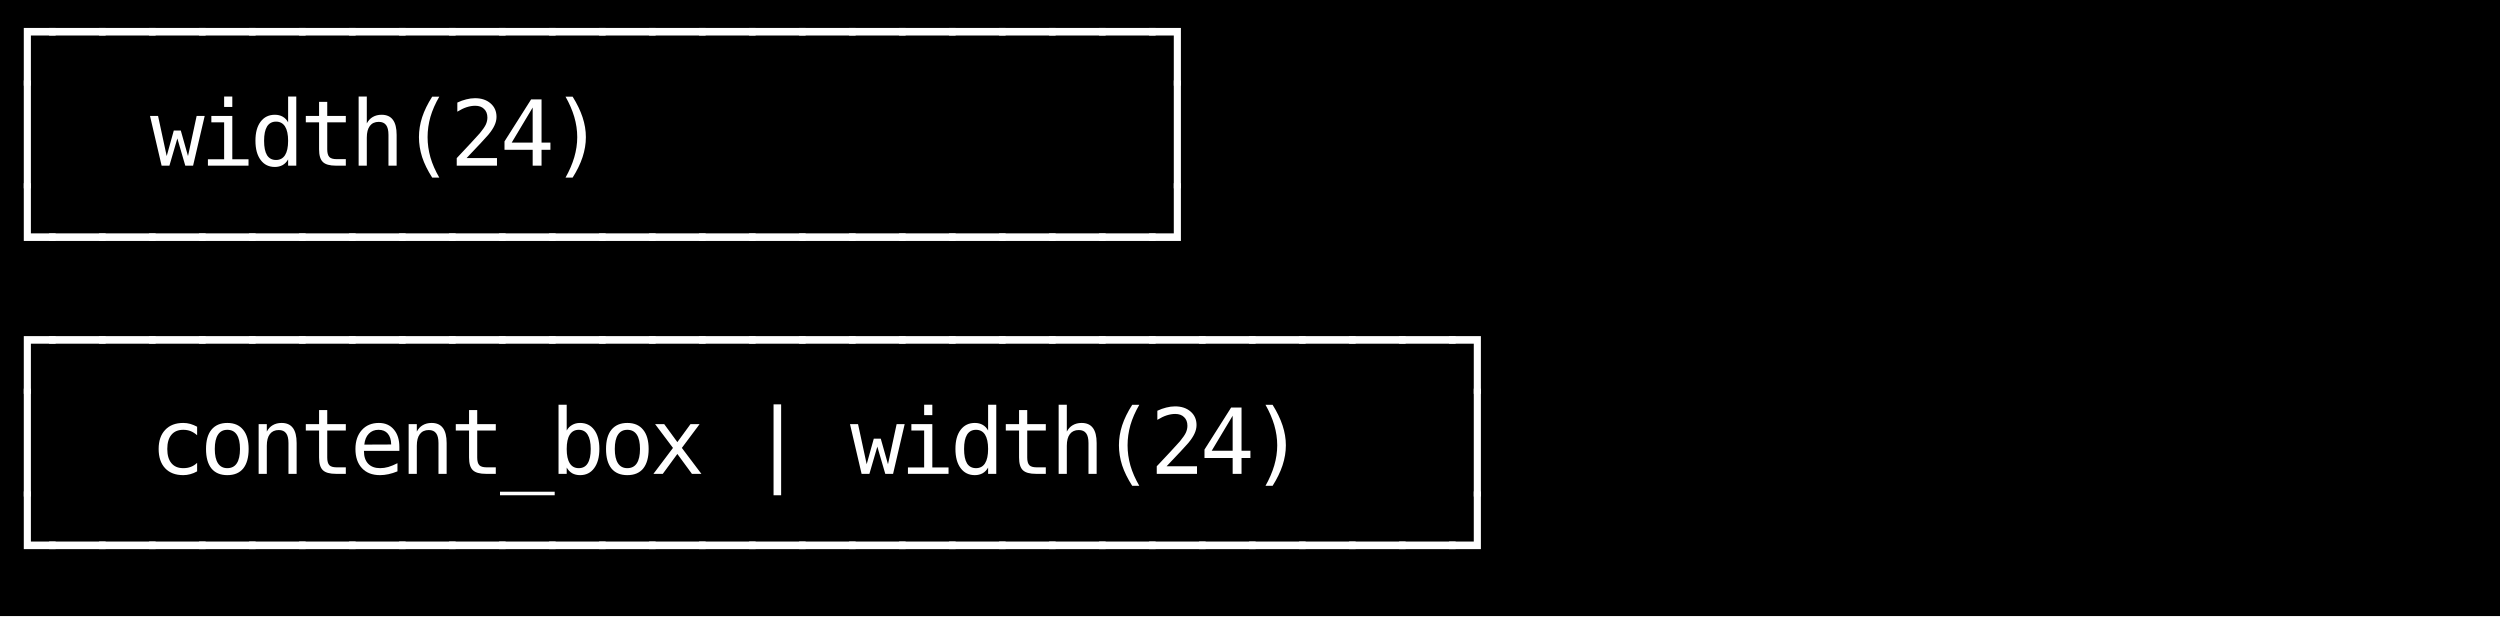
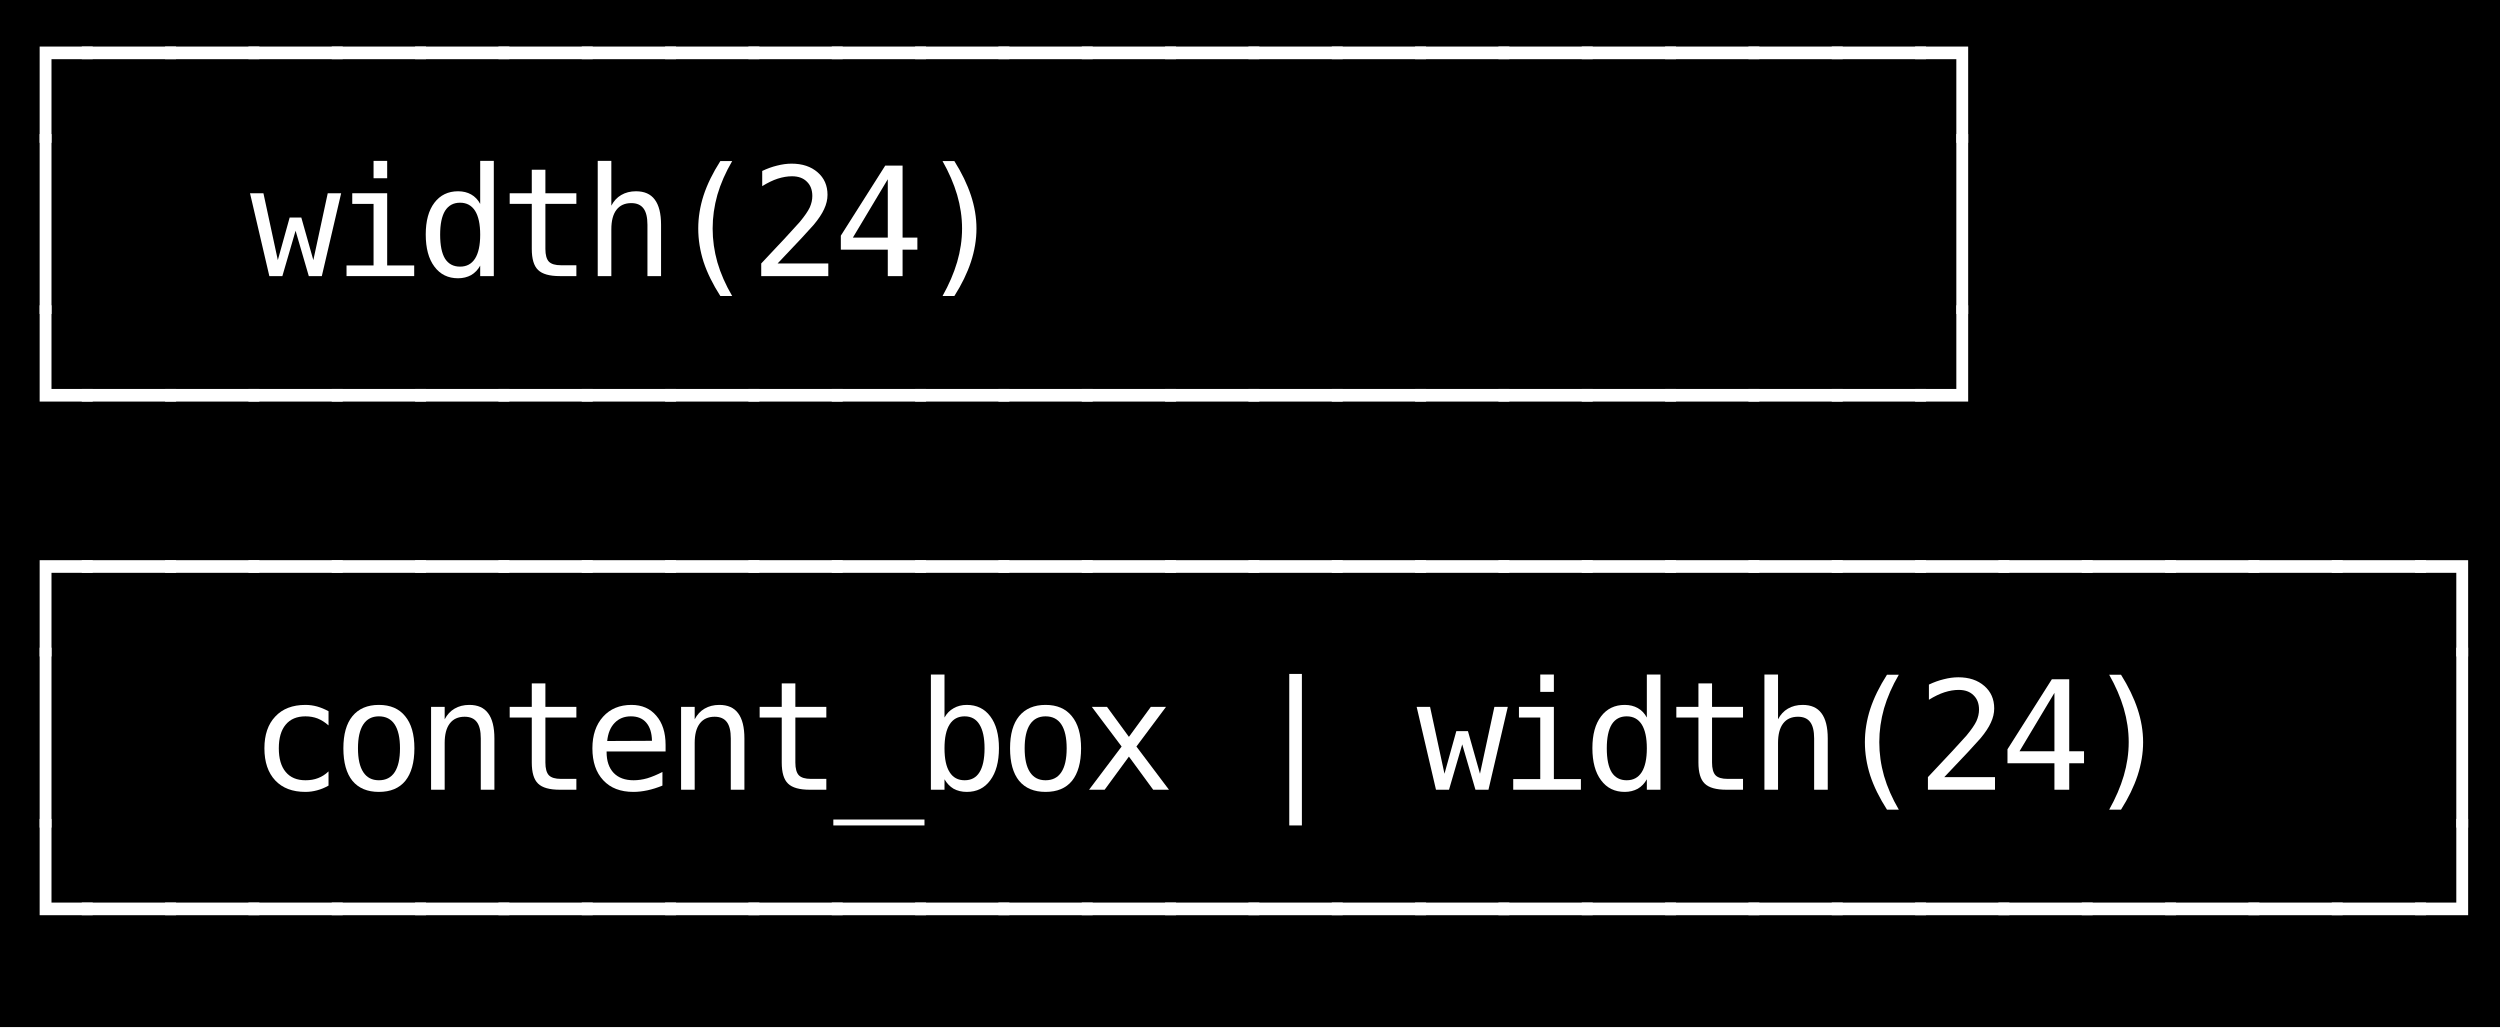
- <svg xmlns="http://www.w3.org/2000/svg" width="27.50em" height="6.78em">
+ <svg xmlns="http://www.w3.org/2000/svg" width="16.50em" height="6.78em">
  <style>svg {
  dominant-baseline: hanging;
  font-size: 1rem;
}
</style>
  <g shape-rendering="crispEdges">
-     <rect x="0.00em" y="0.00em" width="27.50em" height="6.78em" fill="#000000" />
-     <rect x="0.00em" y="0.00em" width="27.50em" height="1.13em" fill="#000000" />
-     <rect x="0.00em" y="1.13em" width="27.50em" height="1.13em" fill="#000000" />
-     <rect x="0.00em" y="2.26em" width="27.50em" height="1.13em" fill="#000000" />
-     <rect x="0.00em" y="3.39em" width="27.50em" height="1.13em" fill="#000000" />
-     <rect x="0.00em" y="4.52em" width="27.50em" height="1.13em" fill="#000000" />
-     <rect x="0.00em" y="5.65em" width="27.50em" height="1.13em" fill="#000000" />
+     <rect x="0.00em" y="0.00em" width="16.50em" height="6.78em" fill="#000000" />
+     <rect x="0.00em" y="0.00em" width="16.50em" height="1.13em" fill="#000000" />
+     <rect x="0.00em" y="1.13em" width="16.50em" height="1.13em" fill="#000000" />
+     <rect x="0.00em" y="2.26em" width="16.50em" height="1.13em" fill="#000000" />
+     <rect x="0.00em" y="3.39em" width="16.50em" height="1.13em" fill="#000000" />
+     <rect x="0.00em" y="4.52em" width="16.50em" height="1.13em" fill="#000000" />
+     <rect x="0.00em" y="5.65em" width="16.50em" height="1.13em" fill="#000000" />
  </g>
  <text fill="#ffffff" font-family="monospace">
    <tspan y="0.00em">
      <tspan x="0.00em">┌</tspan>
      <tspan x="0.55em">─</tspan>
      <tspan x="1.10em">─</tspan>
      <tspan x="1.65em">─</tspan>
      <tspan x="2.20em">─</tspan>
      <tspan x="2.75em">─</tspan>
      <tspan x="3.30em">─</tspan>
      <tspan x="3.85em">─</tspan>
      <tspan x="4.40em">─</tspan>
      <tspan x="4.95em">─</tspan>
      <tspan x="5.50em">─</tspan>
      <tspan x="6.05em">─</tspan>
      <tspan x="6.60em">─</tspan>
      <tspan x="7.15em">─</tspan>
      <tspan x="7.70em">─</tspan>
      <tspan x="8.25em">─</tspan>
      <tspan x="8.80em">─</tspan>
      <tspan x="9.35em">─</tspan>
      <tspan x="9.90em">─</tspan>
      <tspan x="10.45em">─</tspan>
      <tspan x="11.00em">─</tspan>
      <tspan x="11.55em">─</tspan>
      <tspan x="12.10em">─</tspan>
      <tspan x="12.65em">┐</tspan>
    </tspan>
    <tspan y="1.13em">
      <tspan x="0.00em">│</tspan>
      <tspan x="1.65em">w</tspan>
      <tspan x="2.20em">i</tspan>
      <tspan x="2.75em">d</tspan>
      <tspan x="3.30em">t</tspan>
      <tspan x="3.85em">h</tspan>
      <tspan x="4.40em">(</tspan>
      <tspan x="4.95em">2</tspan>
      <tspan x="5.50em">4</tspan>
      <tspan x="6.05em">)</tspan>
      <tspan x="12.65em">│</tspan>
    </tspan>
    <tspan y="2.26em">
      <tspan x="0.00em">└</tspan>
      <tspan x="0.55em">─</tspan>
      <tspan x="1.10em">─</tspan>
      <tspan x="1.65em">─</tspan>
      <tspan x="2.20em">─</tspan>
      <tspan x="2.75em">─</tspan>
      <tspan x="3.30em">─</tspan>
      <tspan x="3.85em">─</tspan>
      <tspan x="4.40em">─</tspan>
      <tspan x="4.95em">─</tspan>
      <tspan x="5.50em">─</tspan>
      <tspan x="6.05em">─</tspan>
      <tspan x="6.60em">─</tspan>
      <tspan x="7.15em">─</tspan>
      <tspan x="7.70em">─</tspan>
      <tspan x="8.25em">─</tspan>
      <tspan x="8.80em">─</tspan>
      <tspan x="9.35em">─</tspan>
      <tspan x="9.90em">─</tspan>
      <tspan x="10.45em">─</tspan>
      <tspan x="11.00em">─</tspan>
      <tspan x="11.55em">─</tspan>
      <tspan x="12.10em">─</tspan>
      <tspan x="12.65em">┘</tspan>
    </tspan>
    <tspan y="3.39em">
      <tspan x="0.00em">┌</tspan>
      <tspan x="0.55em">─</tspan>
      <tspan x="1.10em">─</tspan>
      <tspan x="1.65em">─</tspan>
      <tspan x="2.20em">─</tspan>
      <tspan x="2.75em">─</tspan>
      <tspan x="3.30em">─</tspan>
      <tspan x="3.85em">─</tspan>
      <tspan x="4.40em">─</tspan>
      <tspan x="4.95em">─</tspan>
      <tspan x="5.50em">─</tspan>
      <tspan x="6.05em">─</tspan>
      <tspan x="6.60em">─</tspan>
      <tspan x="7.15em">─</tspan>
      <tspan x="7.70em">─</tspan>
      <tspan x="8.25em">─</tspan>
      <tspan x="8.80em">─</tspan>
      <tspan x="9.35em">─</tspan>
      <tspan x="9.90em">─</tspan>
      <tspan x="10.45em">─</tspan>
      <tspan x="11.00em">─</tspan>
      <tspan x="11.55em">─</tspan>
      <tspan x="12.10em">─</tspan>
      <tspan x="12.65em">─</tspan>
      <tspan x="13.20em">─</tspan>
      <tspan x="13.75em">─</tspan>
      <tspan x="14.30em">─</tspan>
      <tspan x="14.85em">─</tspan>
      <tspan x="15.40em">─</tspan>
      <tspan x="15.95em">┐</tspan>
    </tspan>
    <tspan y="4.52em">
      <tspan x="0.00em">│</tspan>
      <tspan x="1.65em">c</tspan>
      <tspan x="2.20em">o</tspan>
      <tspan x="2.75em">n</tspan>
      <tspan x="3.30em">t</tspan>
      <tspan x="3.85em">e</tspan>
      <tspan x="4.40em">n</tspan>
      <tspan x="4.95em">t</tspan>
      <tspan x="5.50em">_</tspan>
      <tspan x="6.05em">b</tspan>
      <tspan x="6.60em">o</tspan>
      <tspan x="7.15em">x</tspan>
      <tspan x="8.25em">|</tspan>
      <tspan x="9.35em">w</tspan>
      <tspan x="9.90em">i</tspan>
      <tspan x="10.45em">d</tspan>
      <tspan x="11.00em">t</tspan>
      <tspan x="11.55em">h</tspan>
      <tspan x="12.10em">(</tspan>
      <tspan x="12.65em">2</tspan>
      <tspan x="13.20em">4</tspan>
      <tspan x="13.75em">)</tspan>
      <tspan x="15.95em">│</tspan>
    </tspan>
    <tspan y="5.65em">
      <tspan x="0.00em">└</tspan>
      <tspan x="0.55em">─</tspan>
      <tspan x="1.10em">─</tspan>
      <tspan x="1.65em">─</tspan>
      <tspan x="2.20em">─</tspan>
      <tspan x="2.75em">─</tspan>
      <tspan x="3.30em">─</tspan>
      <tspan x="3.85em">─</tspan>
      <tspan x="4.40em">─</tspan>
      <tspan x="4.95em">─</tspan>
      <tspan x="5.50em">─</tspan>
      <tspan x="6.05em">─</tspan>
      <tspan x="6.60em">─</tspan>
      <tspan x="7.15em">─</tspan>
      <tspan x="7.70em">─</tspan>
      <tspan x="8.25em">─</tspan>
      <tspan x="8.80em">─</tspan>
      <tspan x="9.35em">─</tspan>
      <tspan x="9.90em">─</tspan>
      <tspan x="10.45em">─</tspan>
      <tspan x="11.00em">─</tspan>
      <tspan x="11.55em">─</tspan>
      <tspan x="12.10em">─</tspan>
      <tspan x="12.65em">─</tspan>
      <tspan x="13.20em">─</tspan>
      <tspan x="13.75em">─</tspan>
      <tspan x="14.30em">─</tspan>
      <tspan x="14.85em">─</tspan>
      <tspan x="15.40em">─</tspan>
      <tspan x="15.95em">┘</tspan>
    </tspan>
  </text>
</svg>
